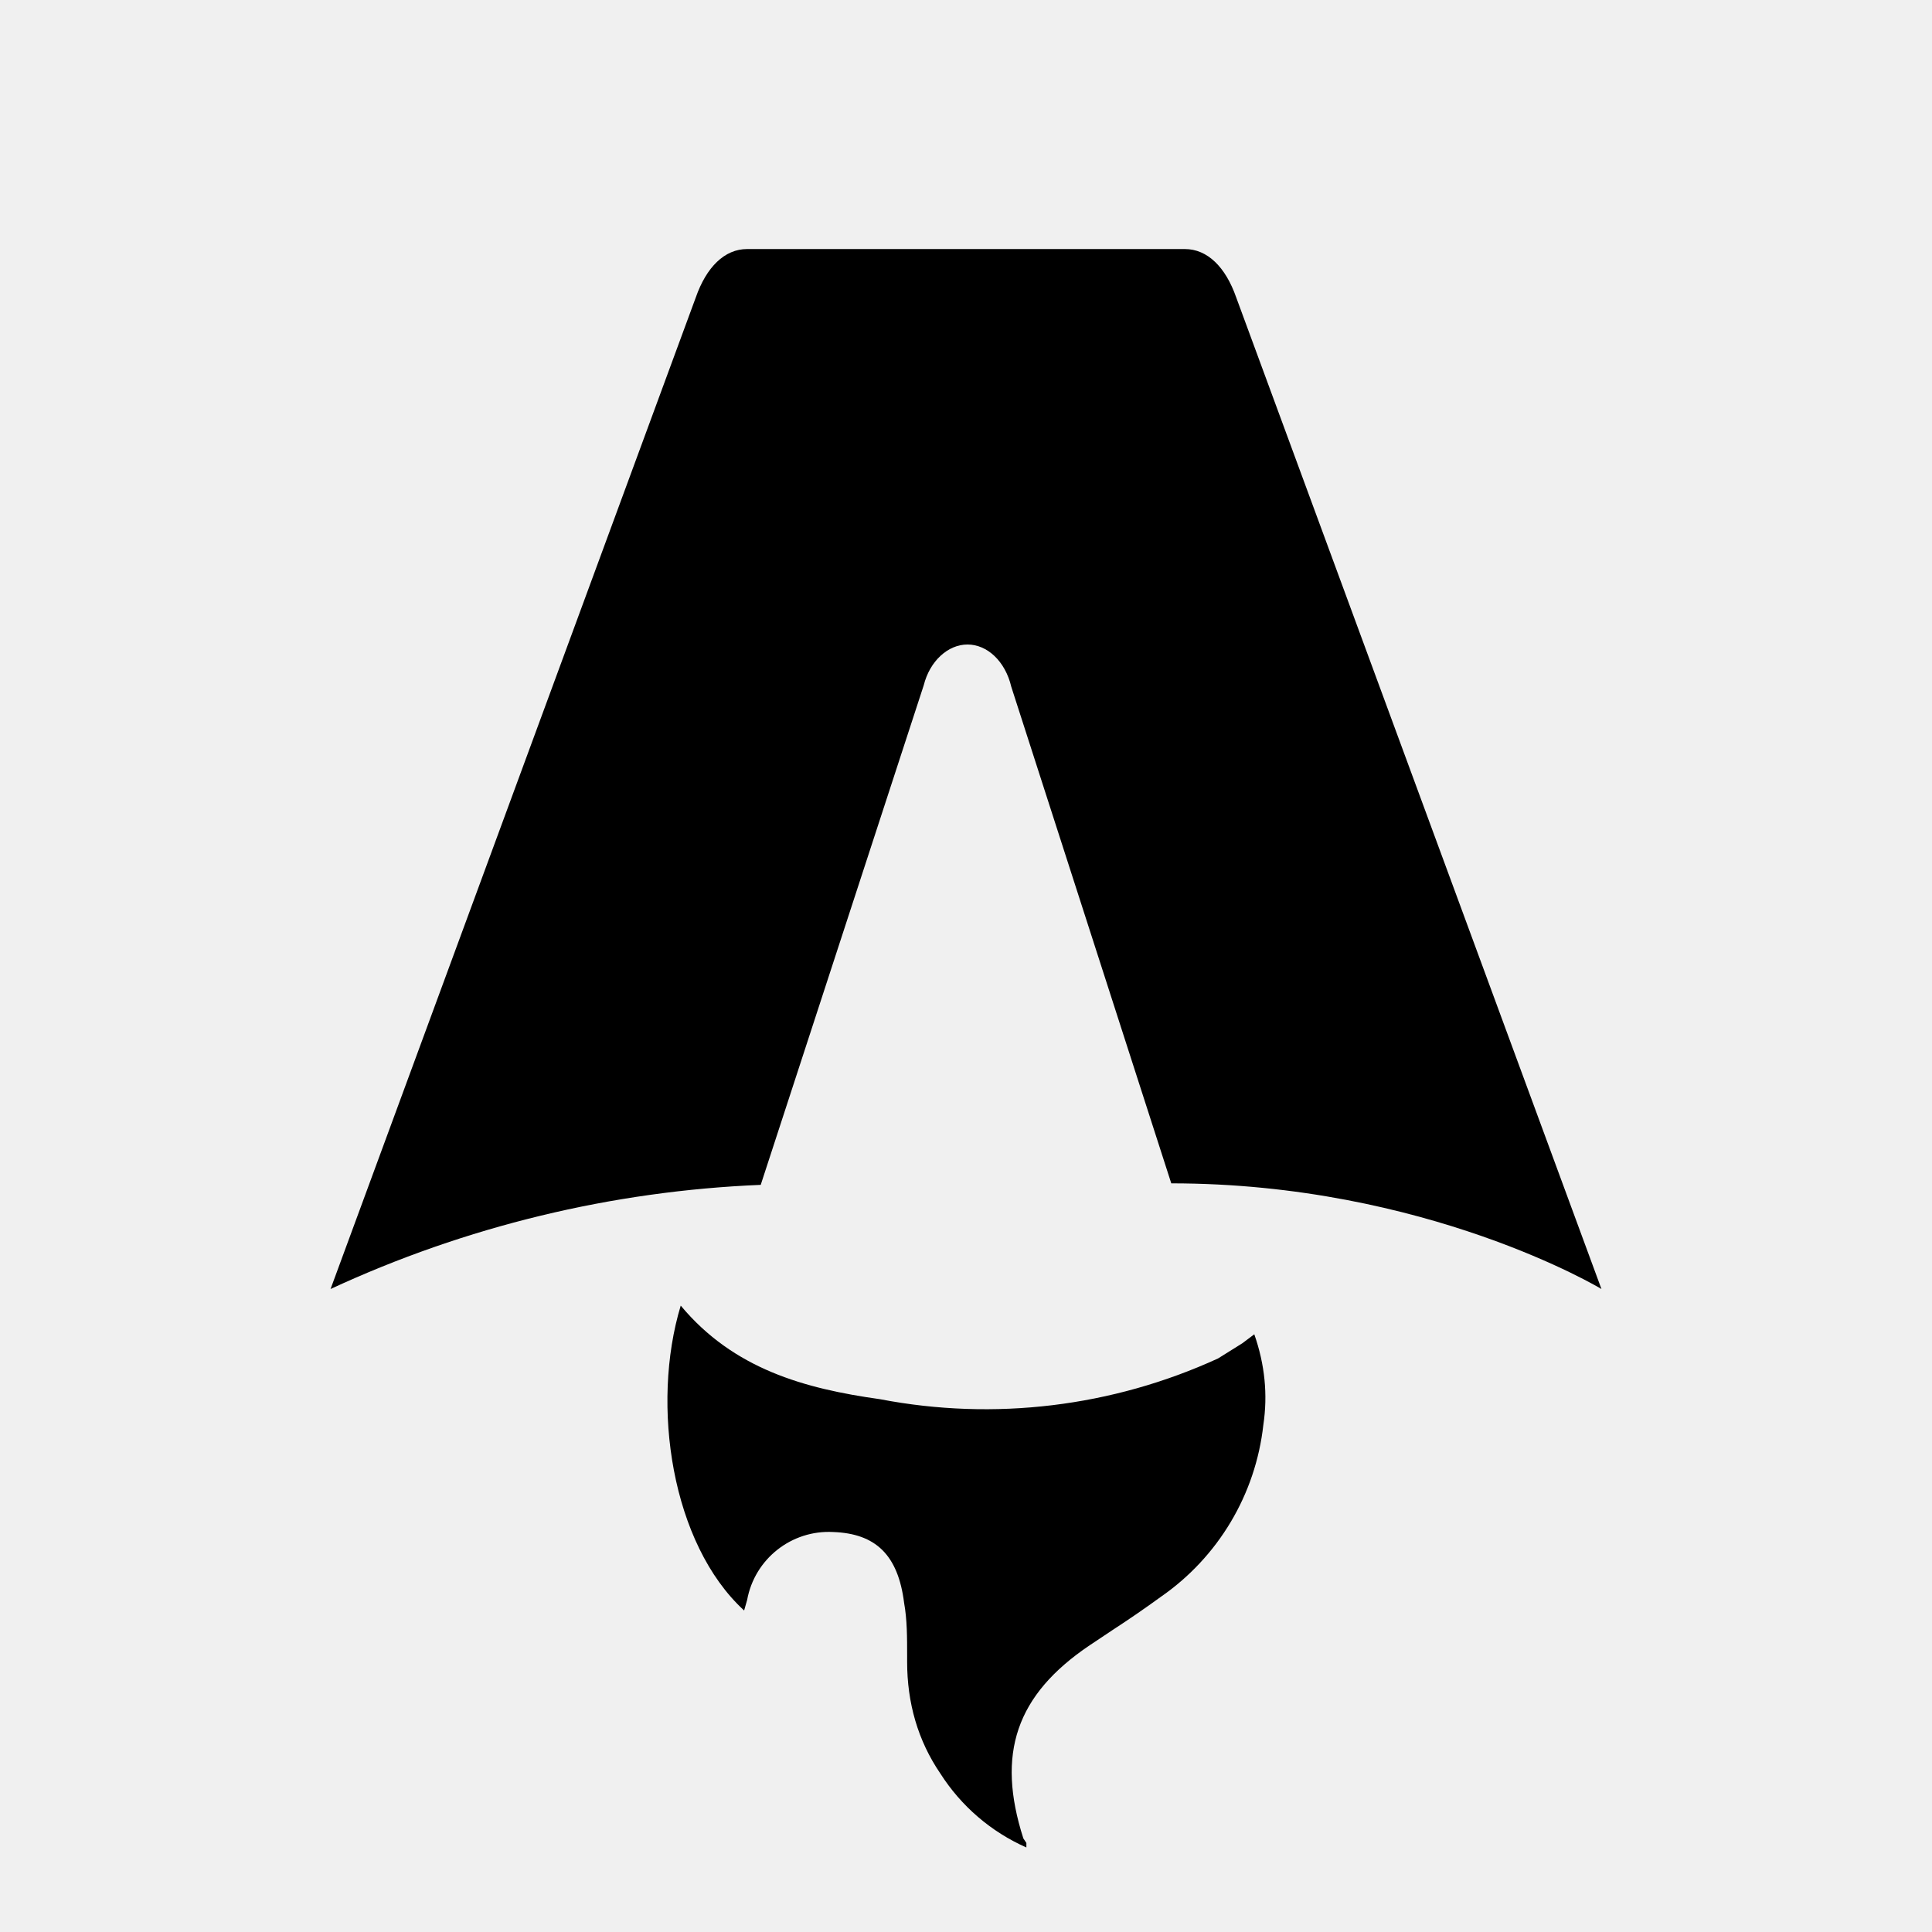
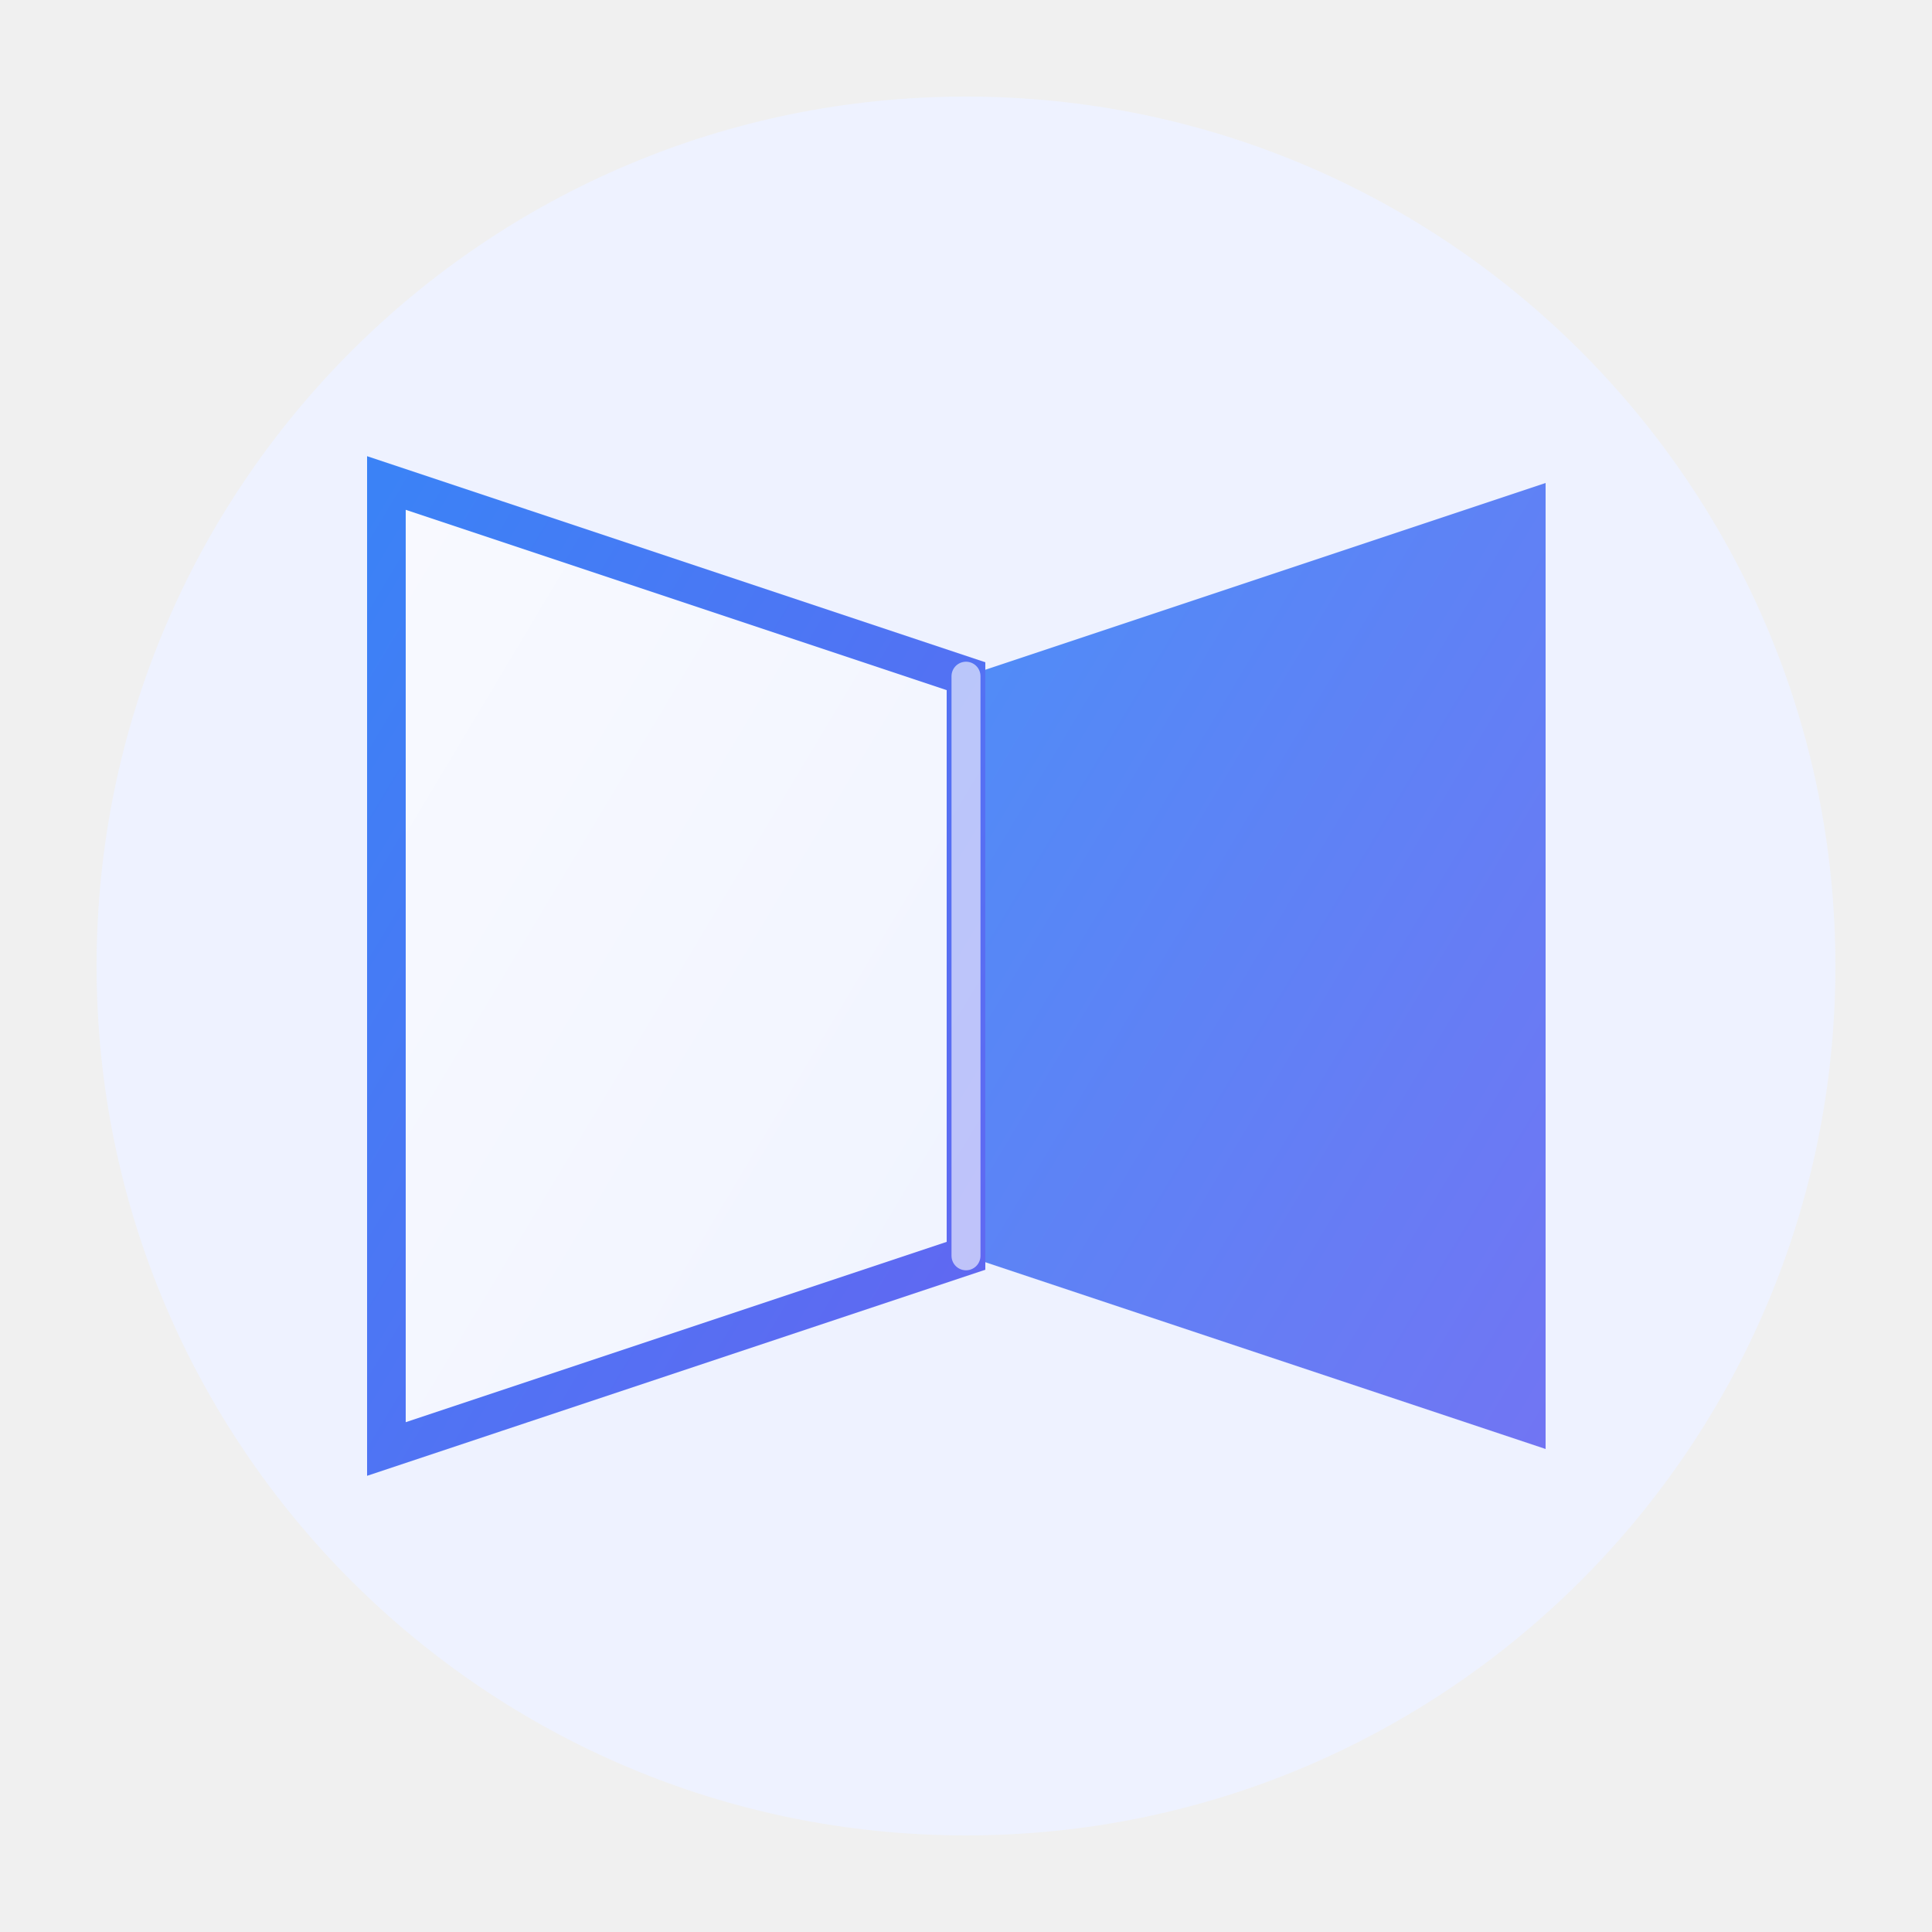
- <svg xmlns="http://www.w3.org/2000/svg" fill="none" viewBox="0 0 128 128">
-   <path d="M50.4 78.5a75.1 75.1 0 0 0-28.5 6.9l24.2-65.7c.7-2 1.9-3.2 3.4-3.2h29c1.5 0 2.7 1.2 3.4 3.2l24.2 65.7s-11.6-7-28.5-7L67 45.5c-.4-1.7-1.6-2.8-2.9-2.8-1.3 0-2.5 1.1-2.9 2.7L50.4 78.5Zm-1.1 28.2Zm-4.2-20.2c-2 6.6-.6 15.8 4.2 20.2a17.5 17.5 0 0 1 .2-.7 5.5 5.5 0 0 1 5.7-4.5c2.8.1 4.3 1.5 4.7 4.7.2 1.1.2 2.3.2 3.5v.4c0 2.7.7 5.2 2.2 7.4a13 13 0 0 0 5.7 4.9v-.3l-.2-.3c-1.8-5.6-.5-9.5 4.4-12.8l1.5-1a73 73 0 0 0 3.2-2.2 16 16 0 0 0 6.8-11.4c.3-2 .1-4-.6-6l-.8.6-1.6 1a37 37 0 0 1-22.4 2.7c-5-.7-9.7-2-13.2-6.2Z" />
-   <style>
-         path { fill: #000; }
-         @media (prefers-color-scheme: dark) {
-             path { fill: #FFF; }
-         }
-     </style>
+ <svg xmlns="http://www.w3.org/2000/svg" width="100" height="100" viewBox="0 0 100 100" fill="none">
+   <defs>
+     <linearGradient id="brandGradient" x1="0%" y1="0%" x2="100%" y2="100%">
+       <stop offset="0%" stop-color="#3B82F6" />
+       <stop offset="100%" stop-color="#6366F1" />
+     </linearGradient>
+     <linearGradient id="glassOverlay" x1="0%" y1="0%" x2="100%" y2="100%">
+       <stop offset="0%" stop-color="white" stop-opacity="0.6" />
+       <stop offset="100%" stop-color="white" stop-opacity="0.1" />
+     </linearGradient>
+   </defs>
+   <circle cx="50" cy="50" r="45" fill="#EEF2FF" />
+   <path d="M50 35L80 25V75L50 65V35Z" fill="url(#brandGradient)" fill-opacity="0.9" />
+   <path d="M20 25L50 35V65L20 75V25Z" fill="url(#glassOverlay)" stroke="url(#brandGradient)" stroke-width="2" />
+   <path d="M50 35V65" stroke="white" stroke-width="1.5" stroke-linecap="round" stroke-opacity="0.6" />
</svg>
